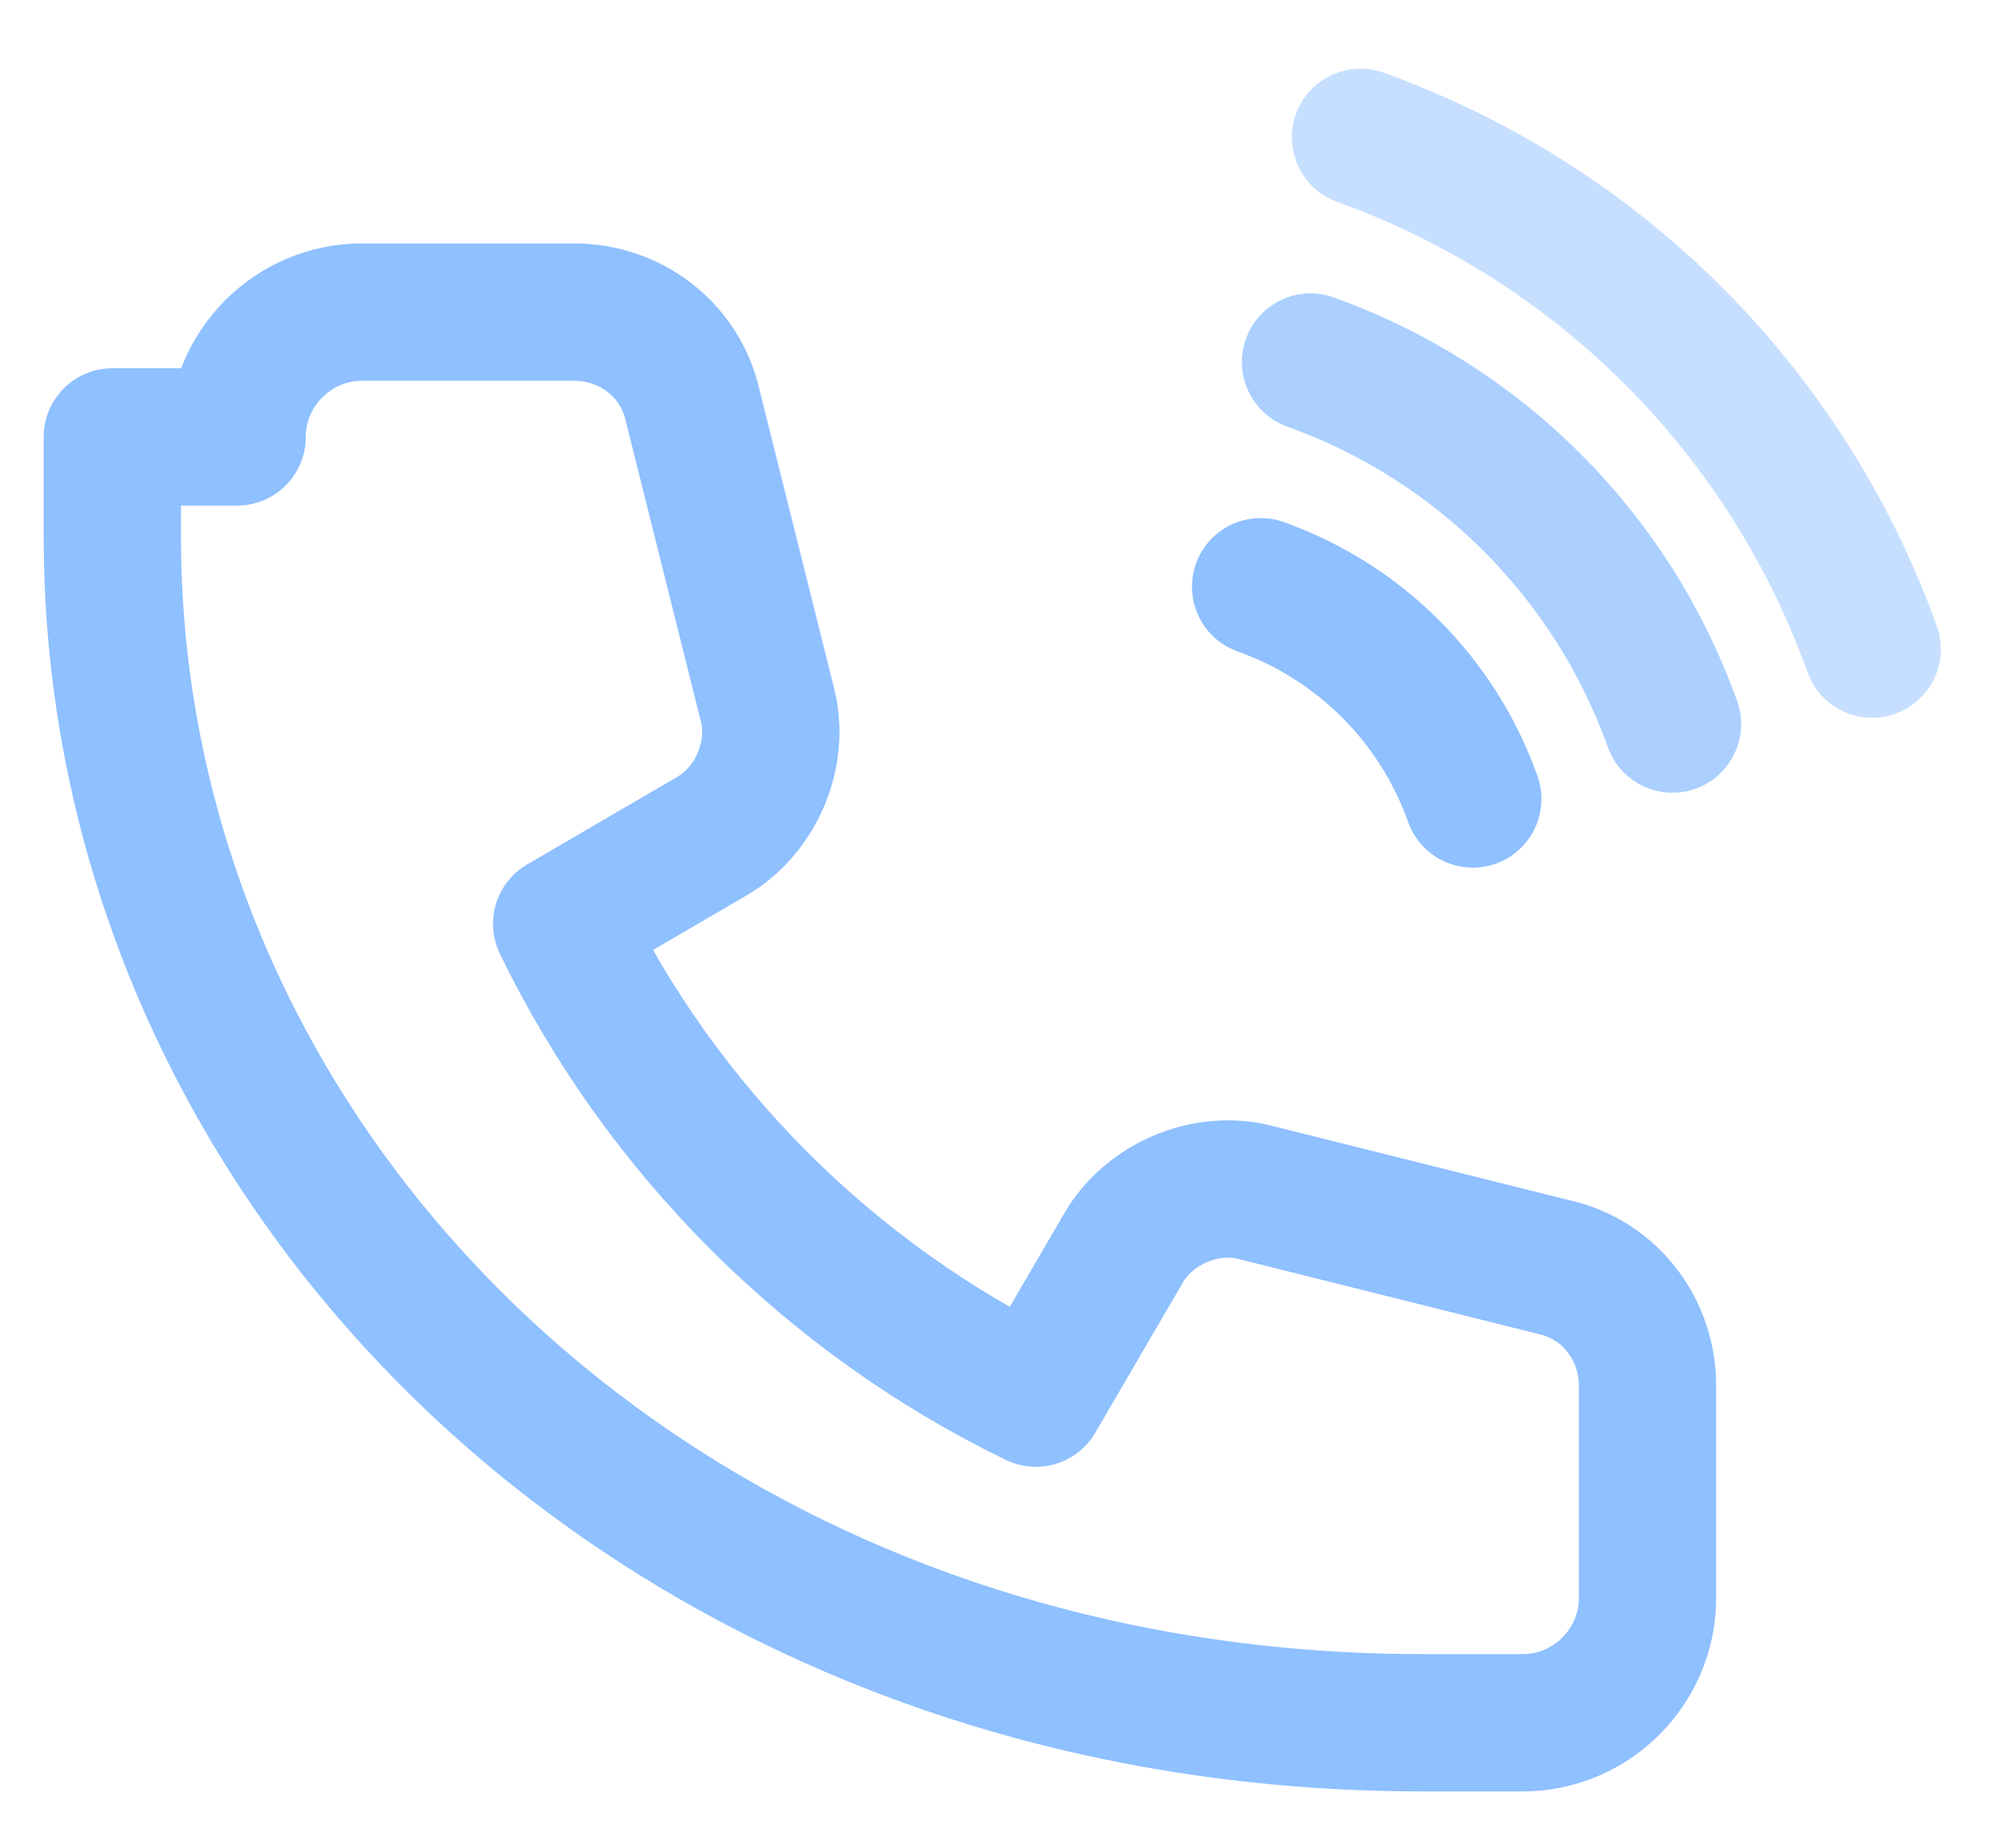
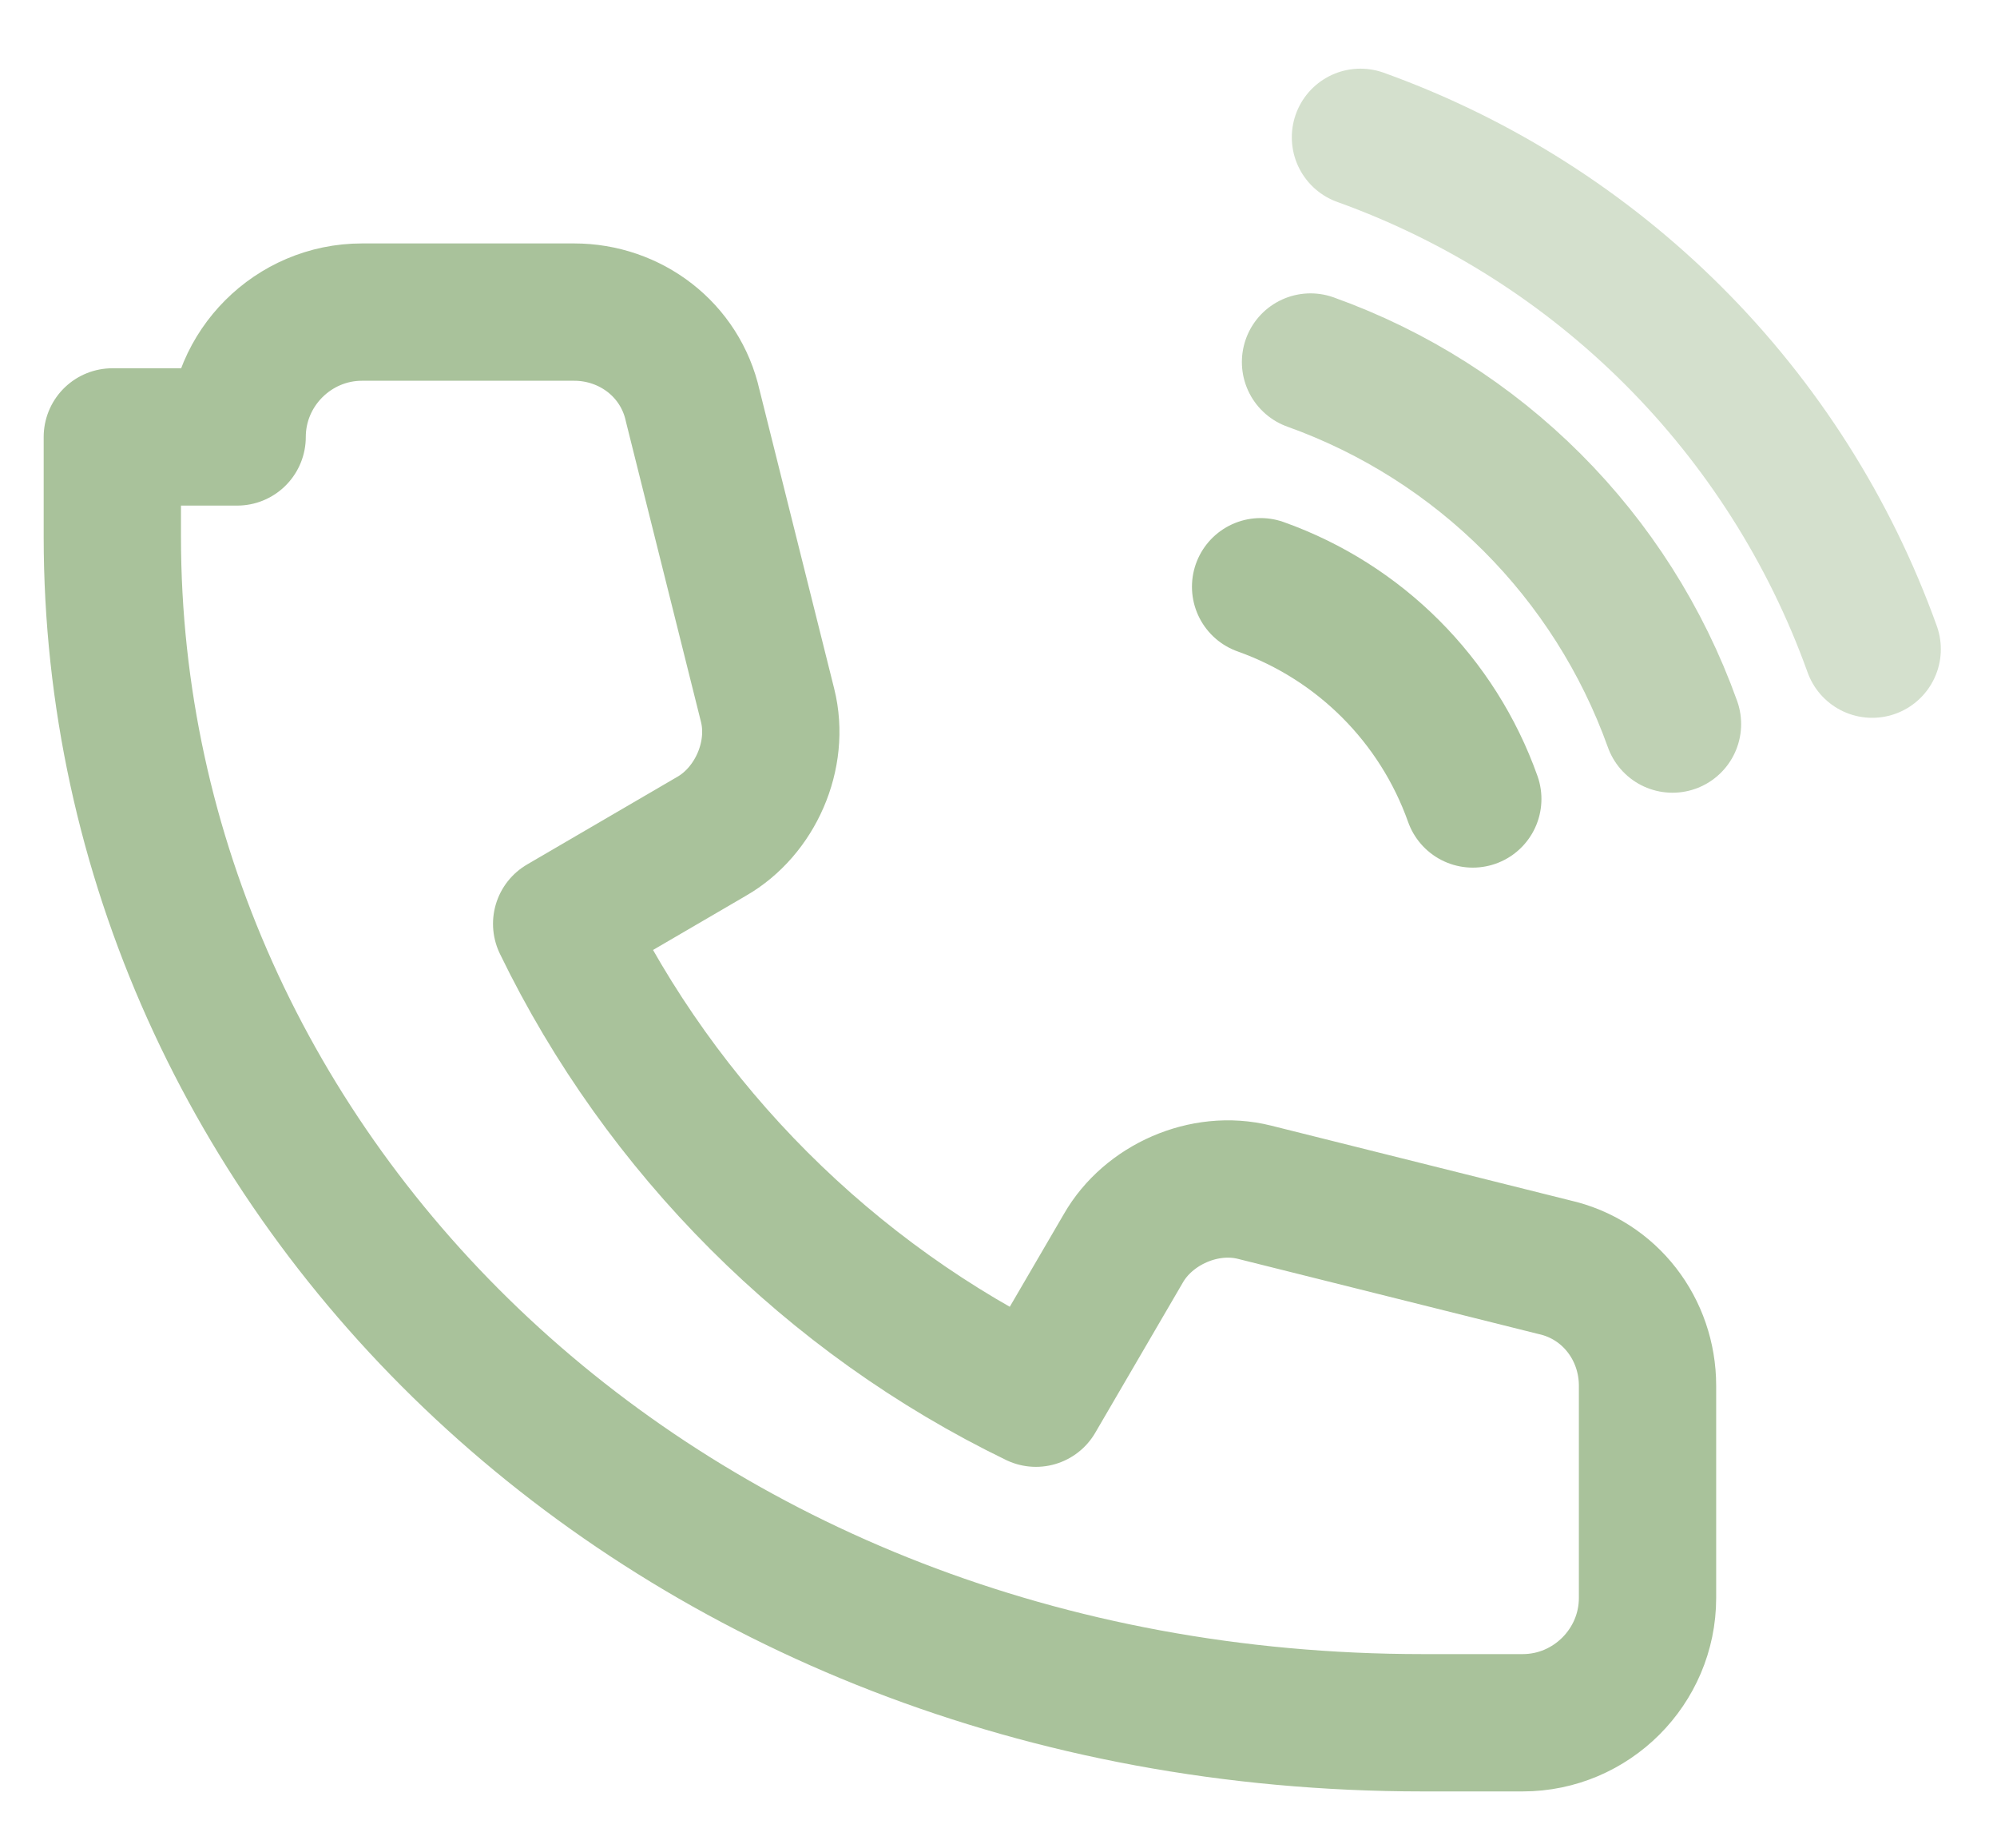
<svg xmlns="http://www.w3.org/2000/svg" viewBox="56 34 320 296" width="320" height="296" role="img" aria-label="電話の自動音声">
-   <g fill="none" stroke="#8fc0ff" stroke-width="22" stroke-linecap="round" stroke-linejoin="round">
+   <g fill="none" stroke="#a9c29b" stroke-width="22" stroke-linecap="round" stroke-linejoin="round">
    <path d="M118 96c0-11 9-20 20-20h34c9 0 17 6 19 15l12 48c2 8-2 17-9 21l-24 14c16 33 43 60 76 76l14-24c4-7 13-11 21-9l48 12c9 2 15 10 15 19v34c0 11-9 20-20 20h-16C186 302 98 214 98 112V96z" transform="translate(-24 8)" />
    <path d="M258 128a56 56 0 0 1 34 34" />
    <path d="M266 92a96 96 0 0 1 58 58" opacity=".75" />
    <path d="M274 56a136 136 0 0 1 82 82" opacity=".5" />
  </g>
</svg>
